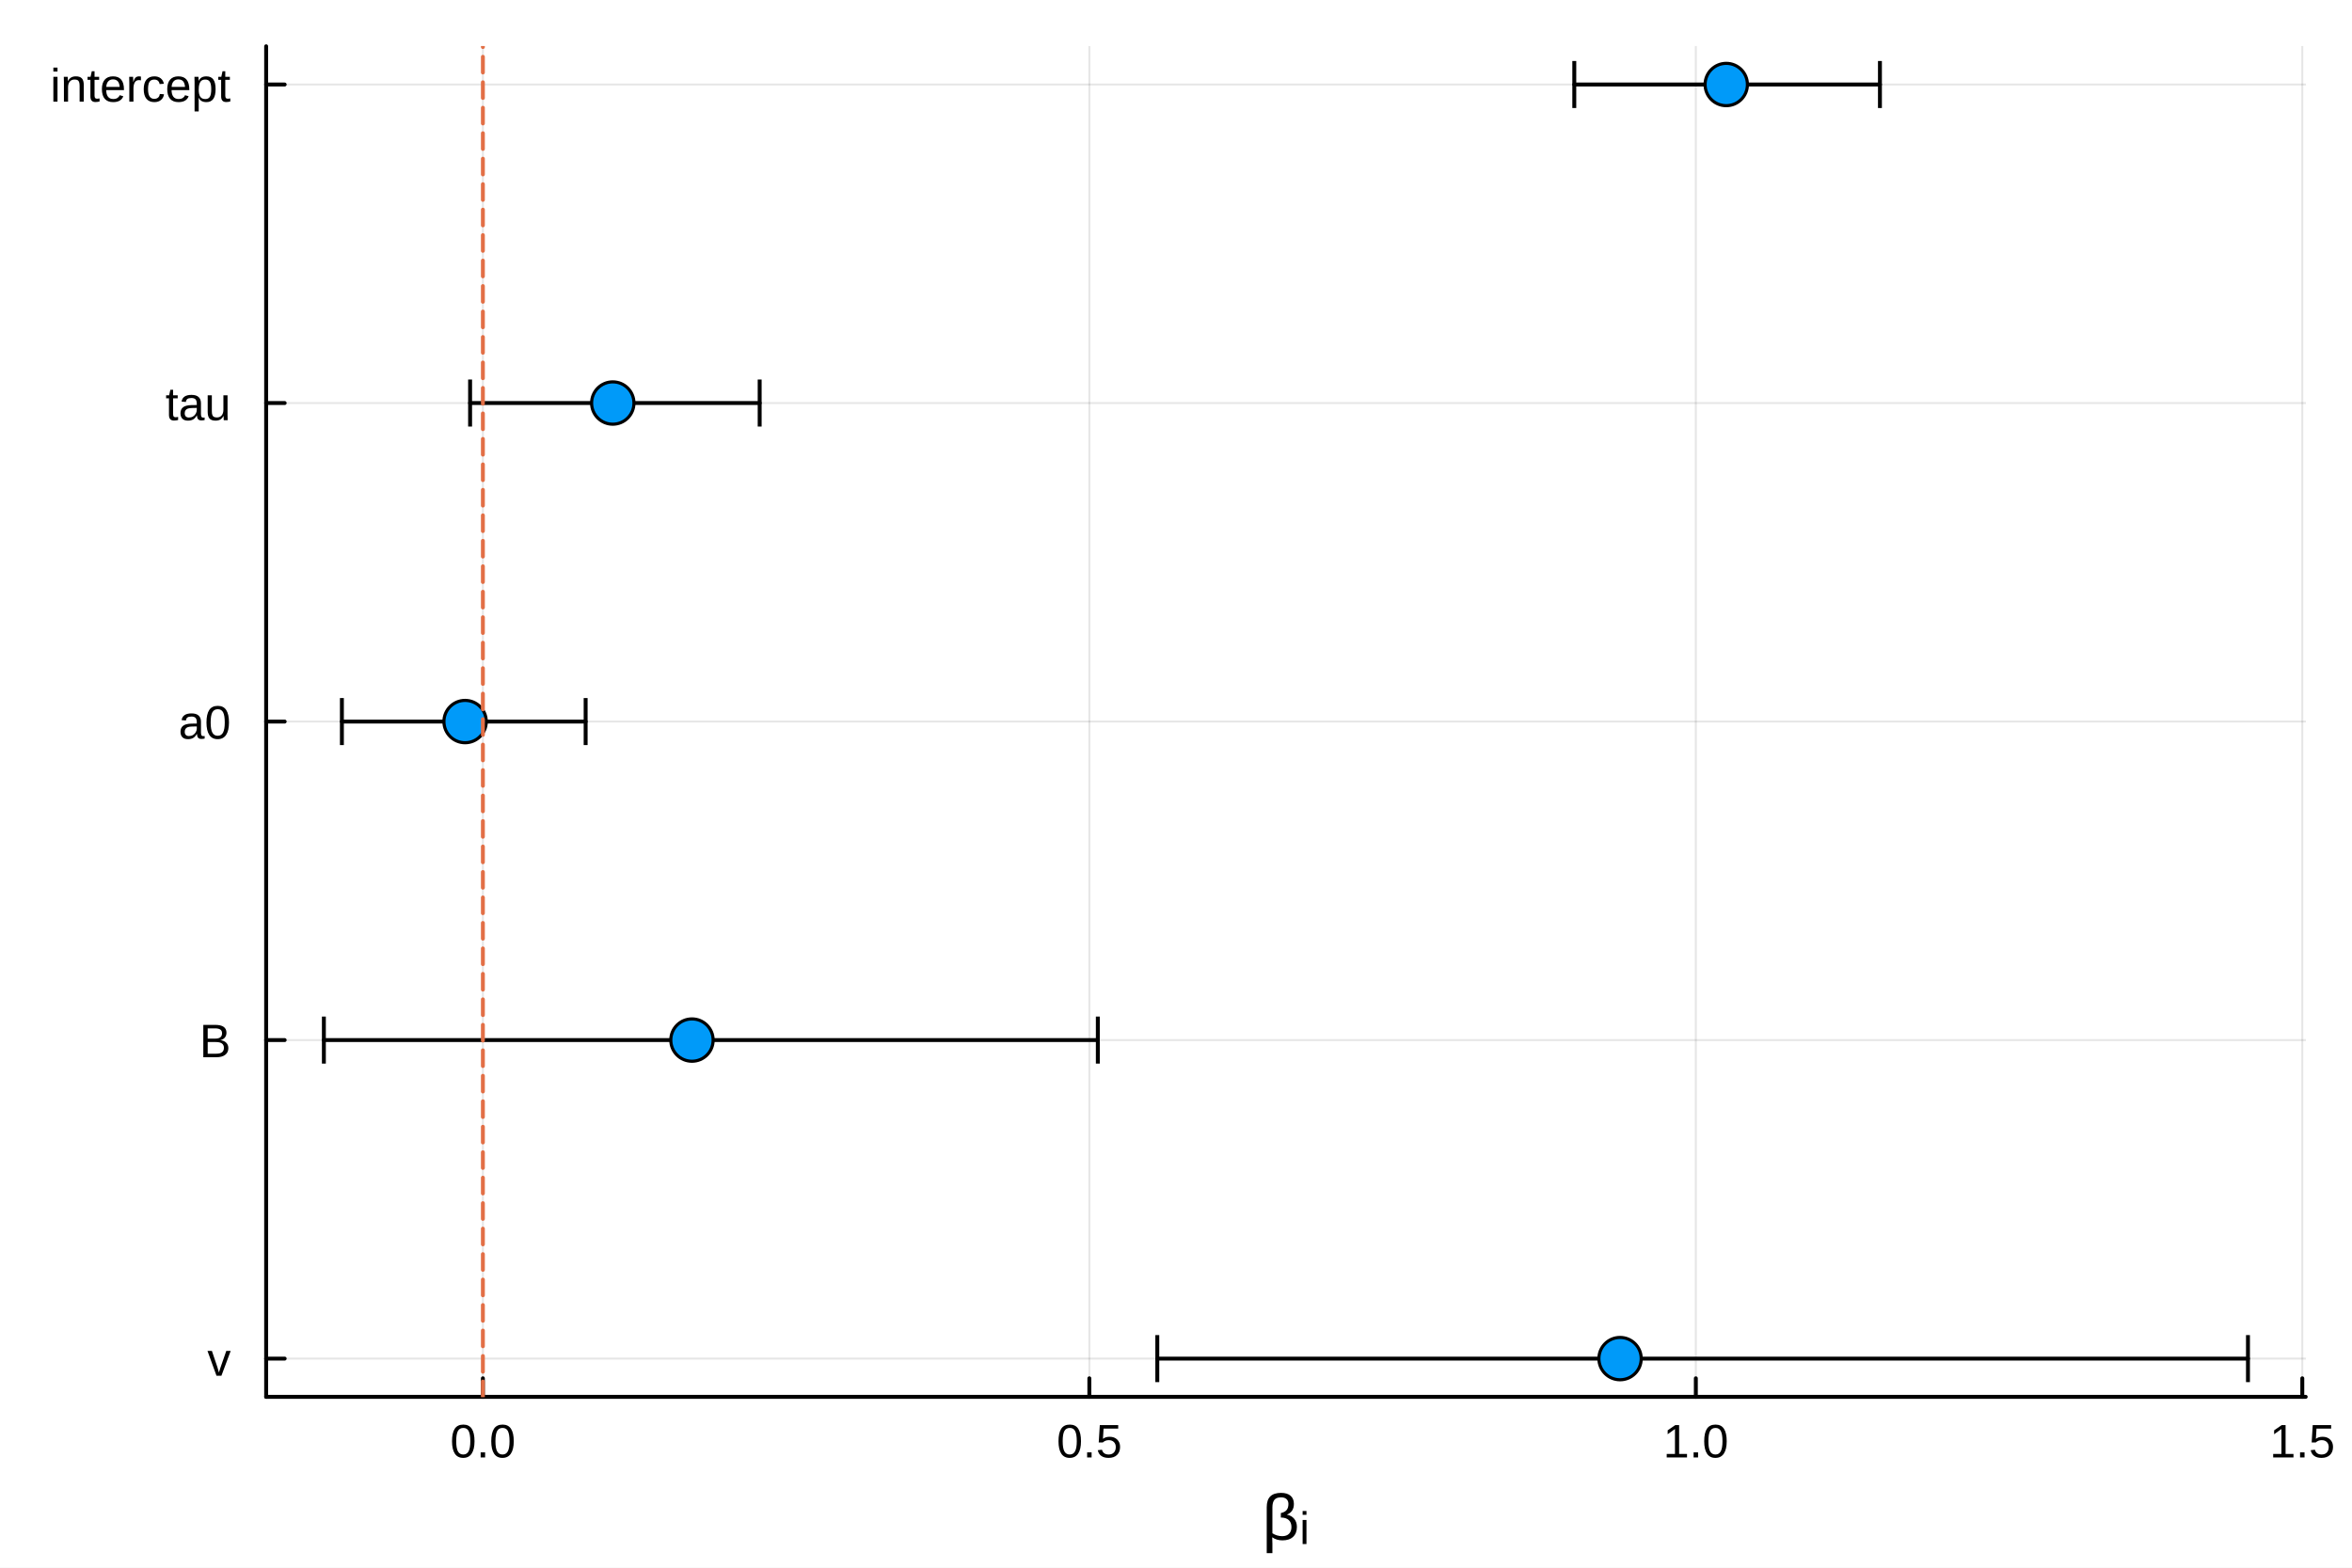
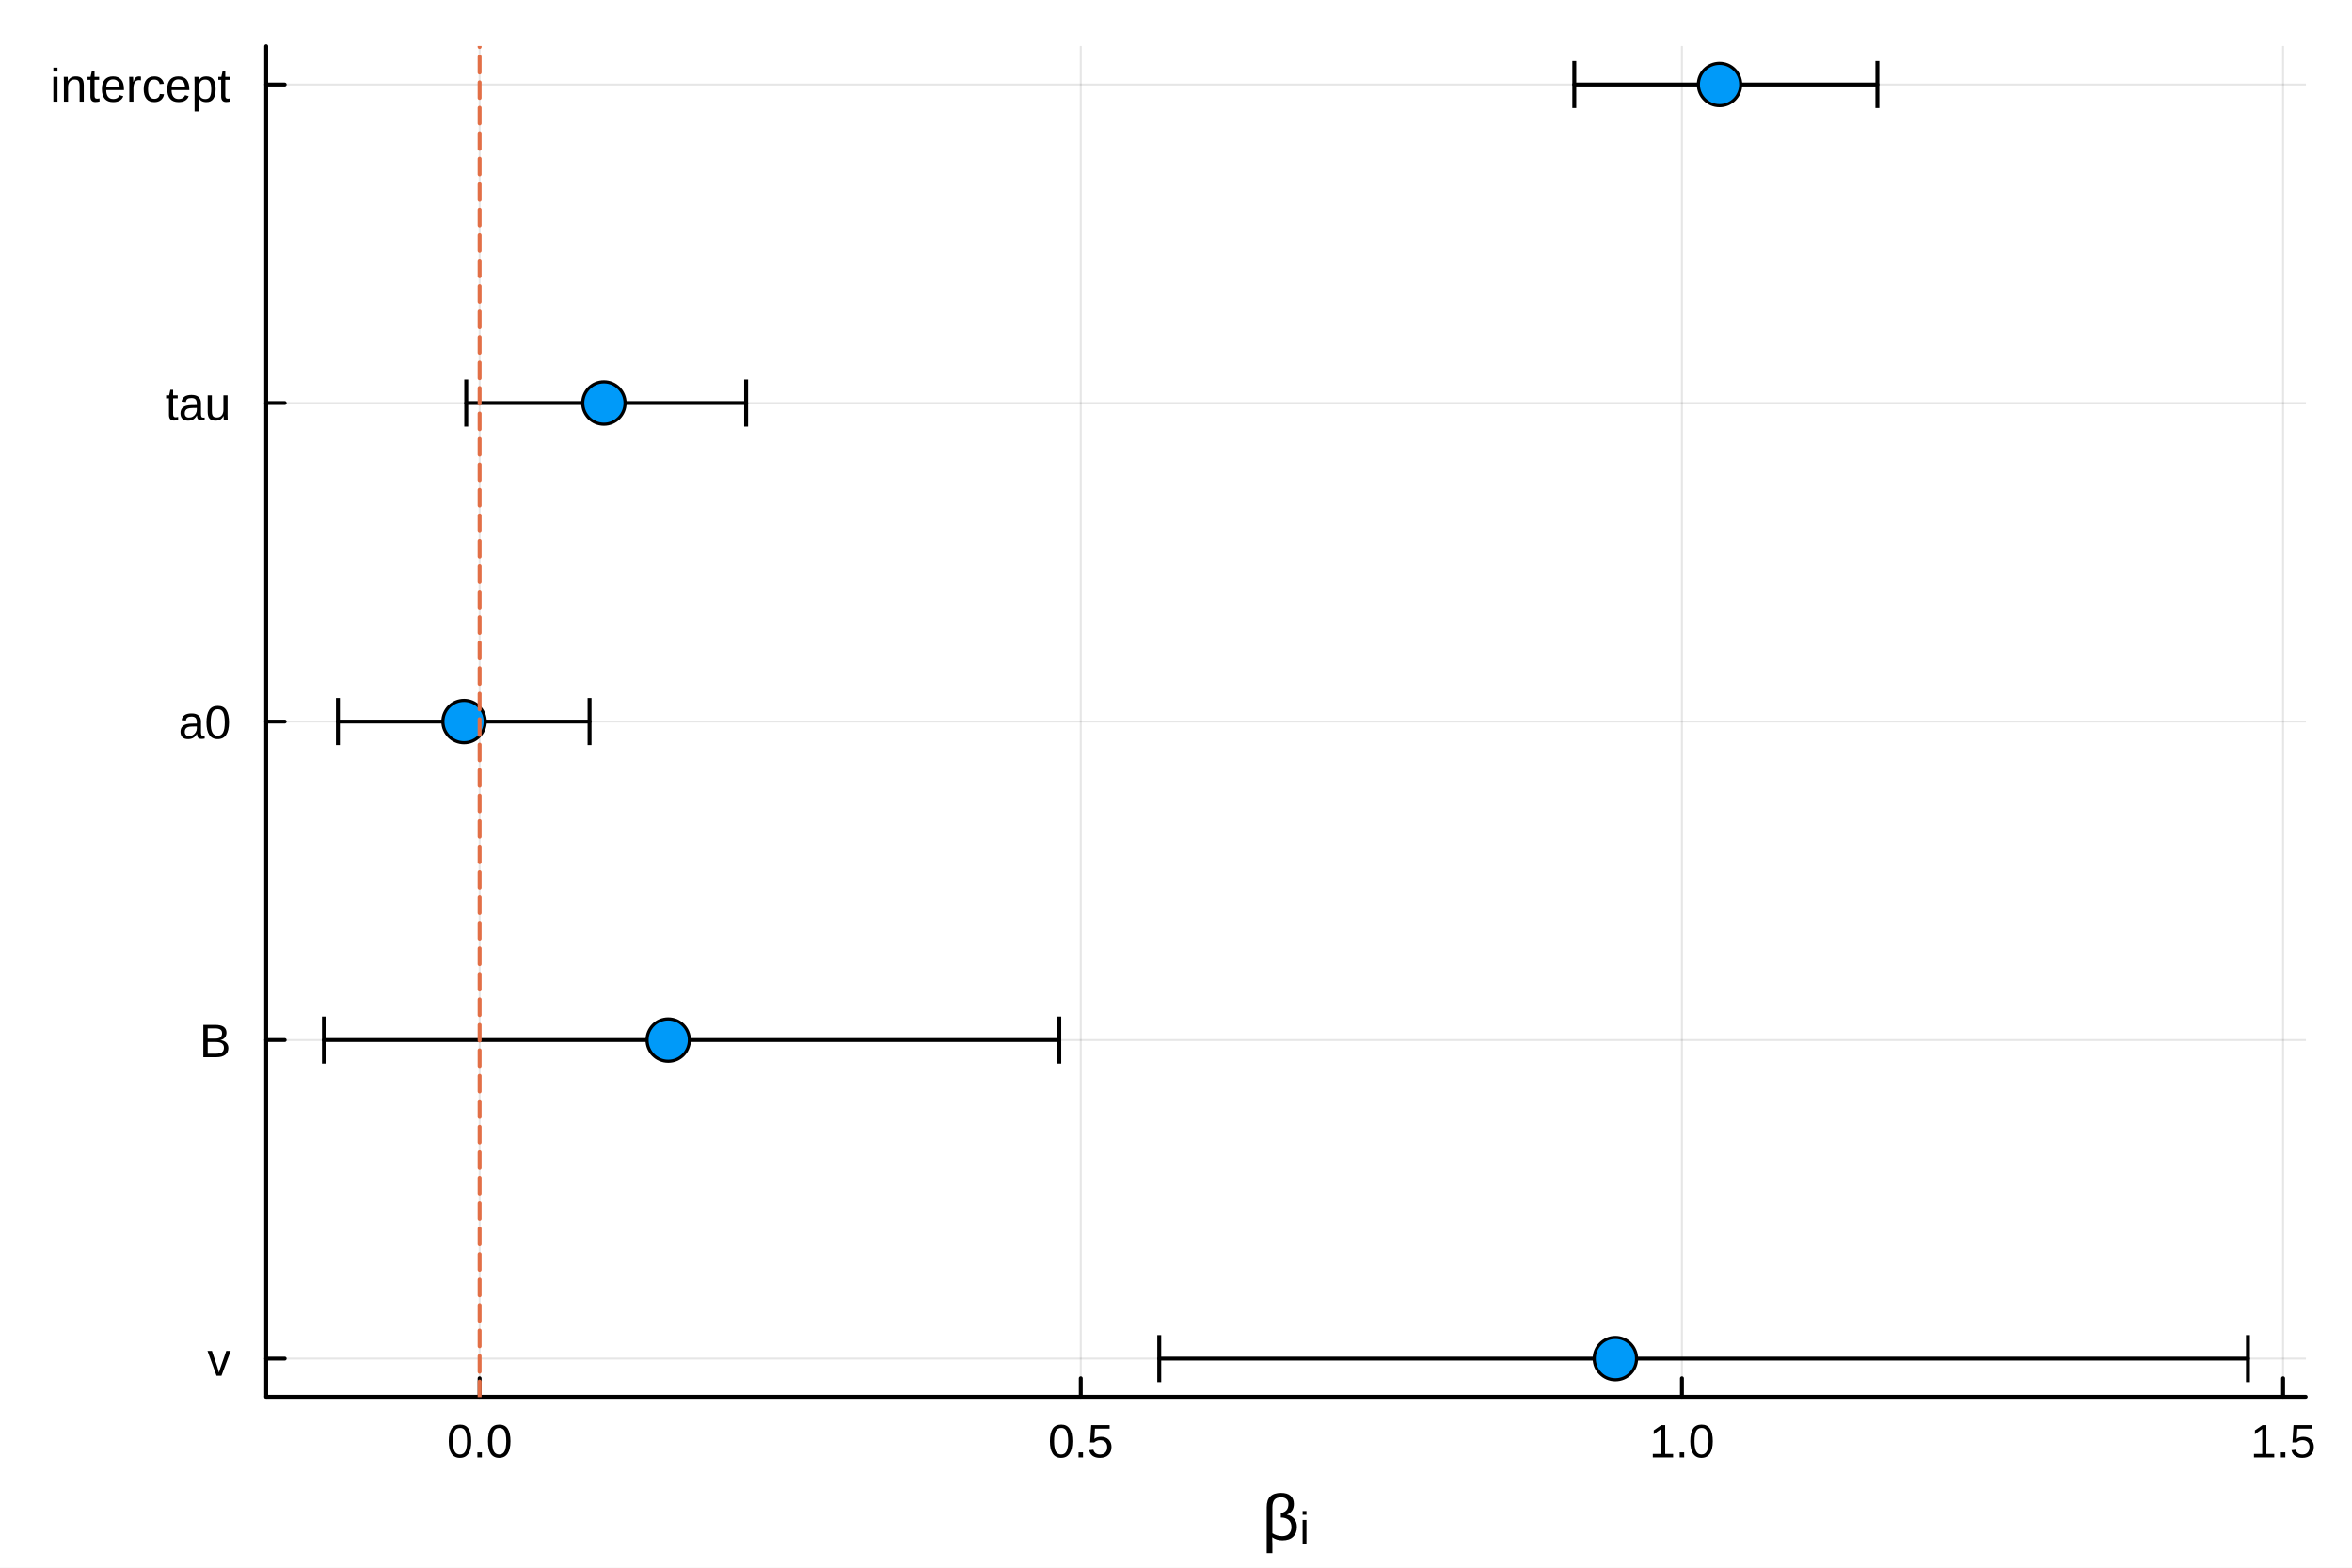
<svg xmlns="http://www.w3.org/2000/svg" width="600" height="400" viewBox="0 0 2400 1600">
  <defs>
-     <clipPath id="clip530">
+     <clipPath id="clip680">
      <rect x="0" y="0" width="2400" height="1600" />
    </clipPath>
  </defs>
-   <path clip-path="url(#clip530)" d="M0 1600 L2400 1600 L2400 0 L0 0  Z" fill="#ffffff" fill-rule="evenodd" fill-opacity="1" />
+   <path clip-path="url(#clip680)" d="M0 1600 L2400 1600 L2400 0 L0 0  Z" fill="#ffffff" fill-rule="evenodd" fill-opacity="1" />
  <defs>
-     <clipPath id="clip531">
+     <clipPath id="clip681">
      <rect x="480" y="0" width="1681" height="1600" />
    </clipPath>
  </defs>
-   <path clip-path="url(#clip530)" d="M271.585 1425.62 L2352.76 1425.62 L2352.76 47.244 L271.585 47.244  Z" fill="#ffffff" fill-rule="evenodd" fill-opacity="1" />
+   <path clip-path="url(#clip680)" d="M271.585 1425.62 L2352.76 1425.62 L2352.76 47.244 L271.585 47.244  Z" fill="#ffffff" fill-rule="evenodd" fill-opacity="1" />
  <defs>
-     <clipPath id="clip532">
+     <clipPath id="clip682">
      <rect x="271" y="47" width="2082" height="1379" />
    </clipPath>
  </defs>
-   <polyline clip-path="url(#clip532)" style="stroke:#000000; stroke-linecap:round; stroke-linejoin:round; stroke-width:2; stroke-opacity:0.1; fill:none" points="492.744,1425.62 492.744,47.244 " />
-   <polyline clip-path="url(#clip532)" style="stroke:#000000; stroke-linecap:round; stroke-linejoin:round; stroke-width:2; stroke-opacity:0.1; fill:none" points="1111.59,1425.62 1111.59,47.244 " />
-   <polyline clip-path="url(#clip532)" style="stroke:#000000; stroke-linecap:round; stroke-linejoin:round; stroke-width:2; stroke-opacity:0.1; fill:none" points="1730.44,1425.62 1730.44,47.244 " />
-   <polyline clip-path="url(#clip532)" style="stroke:#000000; stroke-linecap:round; stroke-linejoin:round; stroke-width:2; stroke-opacity:0.1; fill:none" points="2349.28,1425.62 2349.28,47.244 " />
-   <polyline clip-path="url(#clip532)" style="stroke:#000000; stroke-linecap:round; stroke-linejoin:round; stroke-width:2; stroke-opacity:0.1; fill:none" points="271.585,1386.61 2352.76,1386.61 " />
-   <polyline clip-path="url(#clip532)" style="stroke:#000000; stroke-linecap:round; stroke-linejoin:round; stroke-width:2; stroke-opacity:0.1; fill:none" points="271.585,1061.52 2352.76,1061.52 " />
-   <polyline clip-path="url(#clip532)" style="stroke:#000000; stroke-linecap:round; stroke-linejoin:round; stroke-width:2; stroke-opacity:0.1; fill:none" points="271.585,736.431 2352.76,736.431 " />
-   <polyline clip-path="url(#clip532)" style="stroke:#000000; stroke-linecap:round; stroke-linejoin:round; stroke-width:2; stroke-opacity:0.1; fill:none" points="271.585,411.343 2352.76,411.343 " />
-   <polyline clip-path="url(#clip532)" style="stroke:#000000; stroke-linecap:round; stroke-linejoin:round; stroke-width:2; stroke-opacity:0.1; fill:none" points="271.585,86.255 2352.76,86.255 " />
-   <polyline clip-path="url(#clip530)" style="stroke:#000000; stroke-linecap:round; stroke-linejoin:round; stroke-width:4; stroke-opacity:1; fill:none" points="271.585,1425.62 2352.76,1425.62 " />
-   <polyline clip-path="url(#clip530)" style="stroke:#000000; stroke-linecap:round; stroke-linejoin:round; stroke-width:4; stroke-opacity:1; fill:none" points="492.744,1425.62 492.744,1406.72 " />
-   <polyline clip-path="url(#clip530)" style="stroke:#000000; stroke-linecap:round; stroke-linejoin:round; stroke-width:4; stroke-opacity:1; fill:none" points="1111.59,1425.62 1111.59,1406.72 " />
-   <polyline clip-path="url(#clip530)" style="stroke:#000000; stroke-linecap:round; stroke-linejoin:round; stroke-width:4; stroke-opacity:1; fill:none" points="1730.44,1425.62 1730.44,1406.72 " />
-   <polyline clip-path="url(#clip530)" style="stroke:#000000; stroke-linecap:round; stroke-linejoin:round; stroke-width:4; stroke-opacity:1; fill:none" points="2349.28,1425.62 2349.28,1406.72 " />
-   <g clip-path="url(#clip530)">
-     <text style="fill:#000000; fill-opacity:1; font-family:Arial,Helvetica Neue,Helvetica,sans-serif; font-size:48px; text-anchor:middle;" transform="rotate(0, 492.744, 1487.47)" x="492.744" y="1487.47">0.0</text>
+   <polyline clip-path="url(#clip682)" style="stroke:#000000; stroke-linecap:round; stroke-linejoin:round; stroke-width:2; stroke-opacity:0.1; fill:none" points="489.395,1425.62 489.395,47.244 " />
+   <polyline clip-path="url(#clip682)" style="stroke:#000000; stroke-linecap:round; stroke-linejoin:round; stroke-width:2; stroke-opacity:0.1; fill:none" points="1102.83,1425.62 1102.83,47.244 " />
+   <polyline clip-path="url(#clip682)" style="stroke:#000000; stroke-linecap:round; stroke-linejoin:round; stroke-width:2; stroke-opacity:0.1; fill:none" points="1716.27,1425.62 1716.27,47.244 " />
+   <polyline clip-path="url(#clip682)" style="stroke:#000000; stroke-linecap:round; stroke-linejoin:round; stroke-width:2; stroke-opacity:0.1; fill:none" points="2329.7,1425.62 2329.7,47.244 " />
+   <polyline clip-path="url(#clip682)" style="stroke:#000000; stroke-linecap:round; stroke-linejoin:round; stroke-width:2; stroke-opacity:0.1; fill:none" points="271.585,1386.61 2352.76,1386.61 " />
+   <polyline clip-path="url(#clip682)" style="stroke:#000000; stroke-linecap:round; stroke-linejoin:round; stroke-width:2; stroke-opacity:0.1; fill:none" points="271.585,1061.52 2352.76,1061.52 " />
+   <polyline clip-path="url(#clip682)" style="stroke:#000000; stroke-linecap:round; stroke-linejoin:round; stroke-width:2; stroke-opacity:0.1; fill:none" points="271.585,736.431 2352.76,736.431 " />
+   <polyline clip-path="url(#clip682)" style="stroke:#000000; stroke-linecap:round; stroke-linejoin:round; stroke-width:2; stroke-opacity:0.1; fill:none" points="271.585,411.343 2352.76,411.343 " />
+   <polyline clip-path="url(#clip682)" style="stroke:#000000; stroke-linecap:round; stroke-linejoin:round; stroke-width:2; stroke-opacity:0.1; fill:none" points="271.585,86.255 2352.76,86.255 " />
+   <polyline clip-path="url(#clip680)" style="stroke:#000000; stroke-linecap:round; stroke-linejoin:round; stroke-width:4; stroke-opacity:1; fill:none" points="271.585,1425.62 2352.76,1425.62 " />
+   <polyline clip-path="url(#clip680)" style="stroke:#000000; stroke-linecap:round; stroke-linejoin:round; stroke-width:4; stroke-opacity:1; fill:none" points="489.395,1425.62 489.395,1406.72 " />
+   <polyline clip-path="url(#clip680)" style="stroke:#000000; stroke-linecap:round; stroke-linejoin:round; stroke-width:4; stroke-opacity:1; fill:none" points="1102.83,1425.62 1102.83,1406.72 " />
+   <polyline clip-path="url(#clip680)" style="stroke:#000000; stroke-linecap:round; stroke-linejoin:round; stroke-width:4; stroke-opacity:1; fill:none" points="1716.27,1425.62 1716.27,1406.72 " />
+   <polyline clip-path="url(#clip680)" style="stroke:#000000; stroke-linecap:round; stroke-linejoin:round; stroke-width:4; stroke-opacity:1; fill:none" points="2329.7,1425.62 2329.7,1406.72 " />
+   <g clip-path="url(#clip680)">
+     <text style="fill:#000000; fill-opacity:1; font-family:Arial,Helvetica Neue,Helvetica,sans-serif; font-size:48px; text-anchor:middle;" transform="rotate(0, 489.395, 1487.47)" x="489.395" y="1487.47">0.0</text>
  </g>
-   <g clip-path="url(#clip530)">
-     <text style="fill:#000000; fill-opacity:1; font-family:Arial,Helvetica Neue,Helvetica,sans-serif; font-size:48px; text-anchor:middle;" transform="rotate(0, 1111.59, 1487.47)" x="1111.59" y="1487.47">0.5</text>
+   <g clip-path="url(#clip680)">
+     <text style="fill:#000000; fill-opacity:1; font-family:Arial,Helvetica Neue,Helvetica,sans-serif; font-size:48px; text-anchor:middle;" transform="rotate(0, 1102.83, 1487.47)" x="1102.83" y="1487.47">0.5</text>
  </g>
-   <g clip-path="url(#clip530)">
-     <text style="fill:#000000; fill-opacity:1; font-family:Arial,Helvetica Neue,Helvetica,sans-serif; font-size:48px; text-anchor:middle;" transform="rotate(0, 1730.44, 1487.47)" x="1730.44" y="1487.47">1.0</text>
+   <g clip-path="url(#clip680)">
+     <text style="fill:#000000; fill-opacity:1; font-family:Arial,Helvetica Neue,Helvetica,sans-serif; font-size:48px; text-anchor:middle;" transform="rotate(0, 1716.27, 1487.47)" x="1716.27" y="1487.47">1.0</text>
  </g>
-   <g clip-path="url(#clip530)">
-     <text style="fill:#000000; fill-opacity:1; font-family:Arial,Helvetica Neue,Helvetica,sans-serif; font-size:48px; text-anchor:middle;" transform="rotate(0, 2349.28, 1487.47)" x="2349.28" y="1487.47">1.5</text>
+   <g clip-path="url(#clip680)">
+     <text style="fill:#000000; fill-opacity:1; font-family:Arial,Helvetica Neue,Helvetica,sans-serif; font-size:48px; text-anchor:middle;" transform="rotate(0, 2329.7, 1487.47)" x="2329.7" y="1487.47">1.5</text>
  </g>
-   <g clip-path="url(#clip530)">
+   <g clip-path="url(#clip680)">
    <text style="fill:#000000; fill-opacity:1; font-family:Arial,Helvetica Neue,Helvetica,sans-serif; font-size:66px; text-anchor:middle;" transform="rotate(0, 1312.17, 1571.48)" x="1312.17" y="1571.48">βᵢ</text>
  </g>
-   <polyline clip-path="url(#clip530)" style="stroke:#000000; stroke-linecap:round; stroke-linejoin:round; stroke-width:4; stroke-opacity:1; fill:none" points="271.585,1425.62 271.585,47.244 " />
-   <polyline clip-path="url(#clip530)" style="stroke:#000000; stroke-linecap:round; stroke-linejoin:round; stroke-width:4; stroke-opacity:1; fill:none" points="271.585,1386.61 290.483,1386.61 " />
-   <polyline clip-path="url(#clip530)" style="stroke:#000000; stroke-linecap:round; stroke-linejoin:round; stroke-width:4; stroke-opacity:1; fill:none" points="271.585,1061.52 290.483,1061.52 " />
-   <polyline clip-path="url(#clip530)" style="stroke:#000000; stroke-linecap:round; stroke-linejoin:round; stroke-width:4; stroke-opacity:1; fill:none" points="271.585,736.431 290.483,736.431 " />
-   <polyline clip-path="url(#clip530)" style="stroke:#000000; stroke-linecap:round; stroke-linejoin:round; stroke-width:4; stroke-opacity:1; fill:none" points="271.585,411.343 290.483,411.343 " />
-   <polyline clip-path="url(#clip530)" style="stroke:#000000; stroke-linecap:round; stroke-linejoin:round; stroke-width:4; stroke-opacity:1; fill:none" points="271.585,86.255 290.483,86.255 " />
-   <g clip-path="url(#clip530)">
+   <polyline clip-path="url(#clip680)" style="stroke:#000000; stroke-linecap:round; stroke-linejoin:round; stroke-width:4; stroke-opacity:1; fill:none" points="271.585,1425.62 271.585,47.244 " />
+   <polyline clip-path="url(#clip680)" style="stroke:#000000; stroke-linecap:round; stroke-linejoin:round; stroke-width:4; stroke-opacity:1; fill:none" points="271.585,1386.61 290.483,1386.61 " />
+   <polyline clip-path="url(#clip680)" style="stroke:#000000; stroke-linecap:round; stroke-linejoin:round; stroke-width:4; stroke-opacity:1; fill:none" points="271.585,1061.52 290.483,1061.52 " />
+   <polyline clip-path="url(#clip680)" style="stroke:#000000; stroke-linecap:round; stroke-linejoin:round; stroke-width:4; stroke-opacity:1; fill:none" points="271.585,736.431 290.483,736.431 " />
+   <polyline clip-path="url(#clip680)" style="stroke:#000000; stroke-linecap:round; stroke-linejoin:round; stroke-width:4; stroke-opacity:1; fill:none" points="271.585,411.343 290.483,411.343 " />
+   <polyline clip-path="url(#clip680)" style="stroke:#000000; stroke-linecap:round; stroke-linejoin:round; stroke-width:4; stroke-opacity:1; fill:none" points="271.585,86.255 290.483,86.255 " />
+   <g clip-path="url(#clip680)">
    <text style="fill:#000000; fill-opacity:1; font-family:Arial,Helvetica Neue,Helvetica,sans-serif; font-size:48px; text-anchor:middle;" transform="rotate(0, 223.551, 1404.11)" x="223.551" y="1404.11">v</text>
  </g>
-   <g clip-path="url(#clip530)">
+   <g clip-path="url(#clip680)">
    <text style="fill:#000000; fill-opacity:1; font-family:Arial,Helvetica Neue,Helvetica,sans-serif; font-size:48px; text-anchor:middle;" transform="rotate(0, 219.532, 1079.02)" x="219.532" y="1079.02">B</text>
  </g>
-   <g clip-path="url(#clip530)">
+   <g clip-path="url(#clip680)">
    <text style="fill:#000000; fill-opacity:1; font-family:Arial,Helvetica Neue,Helvetica,sans-serif; font-size:48px; text-anchor:middle;" transform="rotate(0, 208.823, 753.931)" x="208.823" y="753.931">a0</text>
  </g>
-   <g clip-path="url(#clip530)">
+   <g clip-path="url(#clip680)">
    <text style="fill:#000000; fill-opacity:1; font-family:Arial,Helvetica Neue,Helvetica,sans-serif; font-size:48px; text-anchor:middle;" transform="rotate(0, 202.132, 428.843)" x="202.132" y="428.843">tau</text>
  </g>
-   <g clip-path="url(#clip530)">
+   <g clip-path="url(#clip680)">
    <text style="fill:#000000; fill-opacity:1; font-family:Arial,Helvetica Neue,Helvetica,sans-serif; font-size:48px; text-anchor:middle;" transform="rotate(0, 143.289, 103.755)" x="143.289" y="103.755">intercept</text>
  </g>
-   <polyline clip-path="url(#clip532)" style="stroke:#000000; stroke-linecap:round; stroke-linejoin:round; stroke-width:4; stroke-opacity:1; fill:none" points="1180.92,1386.61 2293.85,1386.61 " />
-   <polyline clip-path="url(#clip532)" style="stroke:#000000; stroke-linecap:round; stroke-linejoin:round; stroke-width:4; stroke-opacity:1; fill:none" points="330.486,1061.52 1120.23,1061.52 " />
-   <polyline clip-path="url(#clip532)" style="stroke:#000000; stroke-linecap:round; stroke-linejoin:round; stroke-width:4; stroke-opacity:1; fill:none" points="348.871,736.431 597.591,736.431 " />
-   <polyline clip-path="url(#clip532)" style="stroke:#000000; stroke-linecap:round; stroke-linejoin:round; stroke-width:4; stroke-opacity:1; fill:none" points="479.687,411.343 775.175,411.343 " />
-   <polyline clip-path="url(#clip532)" style="stroke:#000000; stroke-linecap:round; stroke-linejoin:round; stroke-width:4; stroke-opacity:1; fill:none" points="1606.42,86.255 1918.3,86.255 " />
-   <line clip-path="url(#clip532)" x1="1180.92" y1="1410.61" x2="1180.92" y2="1362.61" style="stroke:#000000; stroke-width:4; stroke-opacity:1" />
-   <line clip-path="url(#clip532)" x1="2293.85" y1="1410.61" x2="2293.85" y2="1362.61" style="stroke:#000000; stroke-width:4; stroke-opacity:1" />
-   <line clip-path="url(#clip532)" x1="330.486" y1="1085.52" x2="330.486" y2="1037.52" style="stroke:#000000; stroke-width:4; stroke-opacity:1" />
-   <line clip-path="url(#clip532)" x1="1120.23" y1="1085.52" x2="1120.23" y2="1037.52" style="stroke:#000000; stroke-width:4; stroke-opacity:1" />
-   <line clip-path="url(#clip532)" x1="348.871" y1="760.431" x2="348.871" y2="712.431" style="stroke:#000000; stroke-width:4; stroke-opacity:1" />
-   <line clip-path="url(#clip532)" x1="597.591" y1="760.431" x2="597.591" y2="712.431" style="stroke:#000000; stroke-width:4; stroke-opacity:1" />
-   <line clip-path="url(#clip532)" x1="479.687" y1="435.343" x2="479.687" y2="387.343" style="stroke:#000000; stroke-width:4; stroke-opacity:1" />
-   <line clip-path="url(#clip532)" x1="775.175" y1="435.343" x2="775.175" y2="387.343" style="stroke:#000000; stroke-width:4; stroke-opacity:1" />
-   <line clip-path="url(#clip532)" x1="1606.42" y1="110.255" x2="1606.42" y2="62.255" style="stroke:#000000; stroke-width:4; stroke-opacity:1" />
-   <line clip-path="url(#clip532)" x1="1918.3" y1="110.255" x2="1918.3" y2="62.255" style="stroke:#000000; stroke-width:4; stroke-opacity:1" />
-   <circle clip-path="url(#clip532)" cx="1653.12" cy="1386.61" r="21.6" fill="#009af9" fill-rule="evenodd" fill-opacity="1" stroke="#000000" stroke-opacity="1" stroke-width="3.2" />
-   <circle clip-path="url(#clip532)" cx="706.09" cy="1061.52" r="21.6" fill="#009af9" fill-rule="evenodd" fill-opacity="1" stroke="#000000" stroke-opacity="1" stroke-width="3.2" />
-   <circle clip-path="url(#clip532)" cx="474.589" cy="736.431" r="21.6" fill="#009af9" fill-rule="evenodd" fill-opacity="1" stroke="#000000" stroke-opacity="1" stroke-width="3.2" />
-   <circle clip-path="url(#clip532)" cx="625.284" cy="411.343" r="21.6" fill="#009af9" fill-rule="evenodd" fill-opacity="1" stroke="#000000" stroke-opacity="1" stroke-width="3.2" />
-   <circle clip-path="url(#clip532)" cx="1761.49" cy="86.255" r="21.6" fill="#009af9" fill-rule="evenodd" fill-opacity="1" stroke="#000000" stroke-opacity="1" stroke-width="3.2" />
-   <polyline clip-path="url(#clip532)" style="stroke:#e26f46; stroke-linecap:round; stroke-linejoin:round; stroke-width:4; stroke-opacity:1; fill:none" stroke-dasharray="16, 10" points="492.744,2803.99 492.744,-1331.13 " />
+   <polyline clip-path="url(#clip682)" style="stroke:#000000; stroke-linecap:round; stroke-linejoin:round; stroke-width:4; stroke-opacity:1; fill:none" points="1182.91,1386.61 2293.85,1386.61 " />
+   <polyline clip-path="url(#clip682)" style="stroke:#000000; stroke-linecap:round; stroke-linejoin:round; stroke-width:4; stroke-opacity:1; fill:none" points="330.486,1061.52 1080.9,1061.52 " />
+   <polyline clip-path="url(#clip682)" style="stroke:#000000; stroke-linecap:round; stroke-linejoin:round; stroke-width:4; stroke-opacity:1; fill:none" points="344.803,736.431 601.574,736.431 " />
+   <polyline clip-path="url(#clip682)" style="stroke:#000000; stroke-linecap:round; stroke-linejoin:round; stroke-width:4; stroke-opacity:1; fill:none" points="475.752,411.343 761.337,411.343 " />
+   <polyline clip-path="url(#clip682)" style="stroke:#000000; stroke-linecap:round; stroke-linejoin:round; stroke-width:4; stroke-opacity:1; fill:none" points="1606.45,86.255 1915.68,86.255 " />
+   <line clip-path="url(#clip682)" x1="1182.91" y1="1410.61" x2="1182.91" y2="1362.61" style="stroke:#000000; stroke-width:4; stroke-opacity:1" />
+   <line clip-path="url(#clip682)" x1="2293.85" y1="1410.61" x2="2293.85" y2="1362.61" style="stroke:#000000; stroke-width:4; stroke-opacity:1" />
+   <line clip-path="url(#clip682)" x1="330.486" y1="1085.52" x2="330.486" y2="1037.52" style="stroke:#000000; stroke-width:4; stroke-opacity:1" />
+   <line clip-path="url(#clip682)" x1="1080.9" y1="1085.52" x2="1080.9" y2="1037.52" style="stroke:#000000; stroke-width:4; stroke-opacity:1" />
+   <line clip-path="url(#clip682)" x1="344.803" y1="760.431" x2="344.803" y2="712.431" style="stroke:#000000; stroke-width:4; stroke-opacity:1" />
+   <line clip-path="url(#clip682)" x1="601.574" y1="760.431" x2="601.574" y2="712.431" style="stroke:#000000; stroke-width:4; stroke-opacity:1" />
+   <line clip-path="url(#clip682)" x1="475.752" y1="435.343" x2="475.752" y2="387.343" style="stroke:#000000; stroke-width:4; stroke-opacity:1" />
+   <line clip-path="url(#clip682)" x1="761.337" y1="435.343" x2="761.337" y2="387.343" style="stroke:#000000; stroke-width:4; stroke-opacity:1" />
+   <line clip-path="url(#clip682)" x1="1606.45" y1="110.255" x2="1606.45" y2="62.255" style="stroke:#000000; stroke-width:4; stroke-opacity:1" />
+   <line clip-path="url(#clip682)" x1="1915.68" y1="110.255" x2="1915.68" y2="62.255" style="stroke:#000000; stroke-width:4; stroke-opacity:1" />
+   <circle clip-path="url(#clip682)" cx="1648.37" cy="1386.61" r="21.6" fill="#009af9" fill-rule="evenodd" fill-opacity="1" stroke="#000000" stroke-opacity="1" stroke-width="3.2" />
+   <circle clip-path="url(#clip682)" cx="681.848" cy="1061.52" r="21.6" fill="#009af9" fill-rule="evenodd" fill-opacity="1" stroke="#000000" stroke-opacity="1" stroke-width="3.2" />
+   <circle clip-path="url(#clip682)" cx="473.513" cy="736.431" r="21.6" fill="#009af9" fill-rule="evenodd" fill-opacity="1" stroke="#000000" stroke-opacity="1" stroke-width="3.2" />
+   <circle clip-path="url(#clip682)" cx="616.227" cy="411.343" r="21.6" fill="#009af9" fill-rule="evenodd" fill-opacity="1" stroke="#000000" stroke-opacity="1" stroke-width="3.2" />
+   <circle clip-path="url(#clip682)" cx="1754.65" cy="86.255" r="21.6" fill="#009af9" fill-rule="evenodd" fill-opacity="1" stroke="#000000" stroke-opacity="1" stroke-width="3.2" />
+   <polyline clip-path="url(#clip682)" style="stroke:#e26f46; stroke-linecap:round; stroke-linejoin:round; stroke-width:4; stroke-opacity:1; fill:none" stroke-dasharray="16, 10" points="489.395,2803.99 489.395,-1331.13 " />
</svg>
